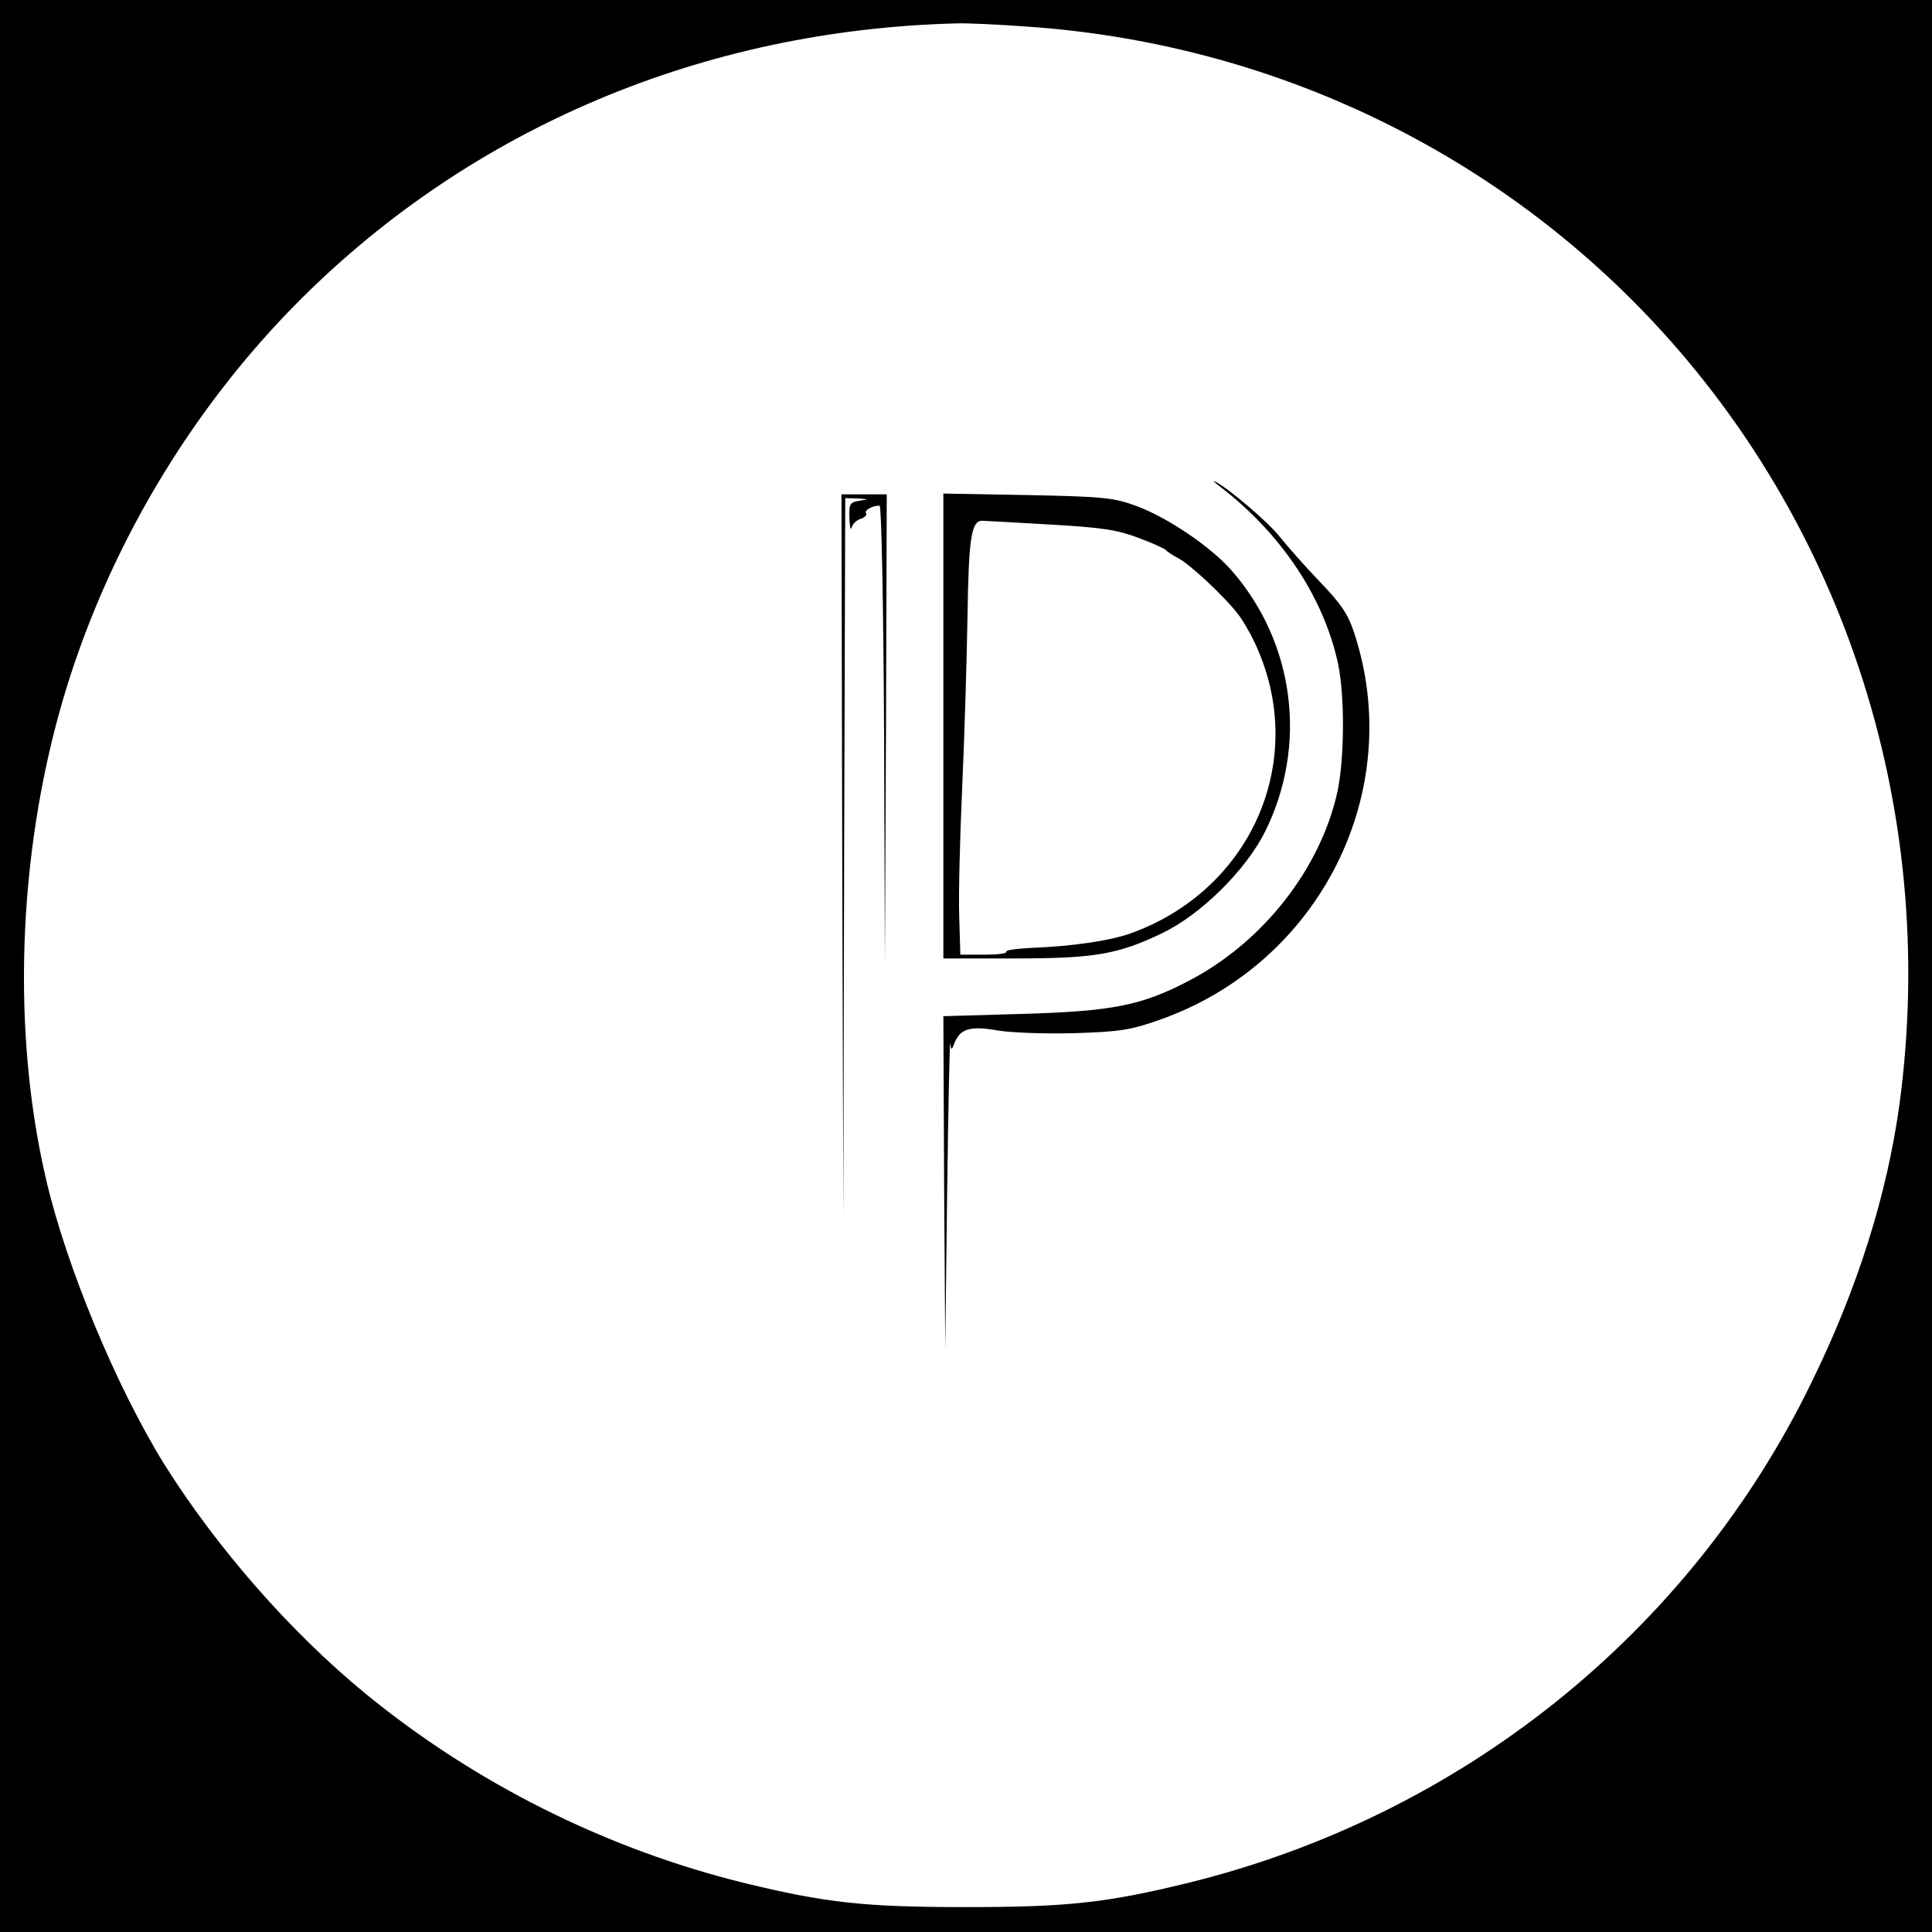
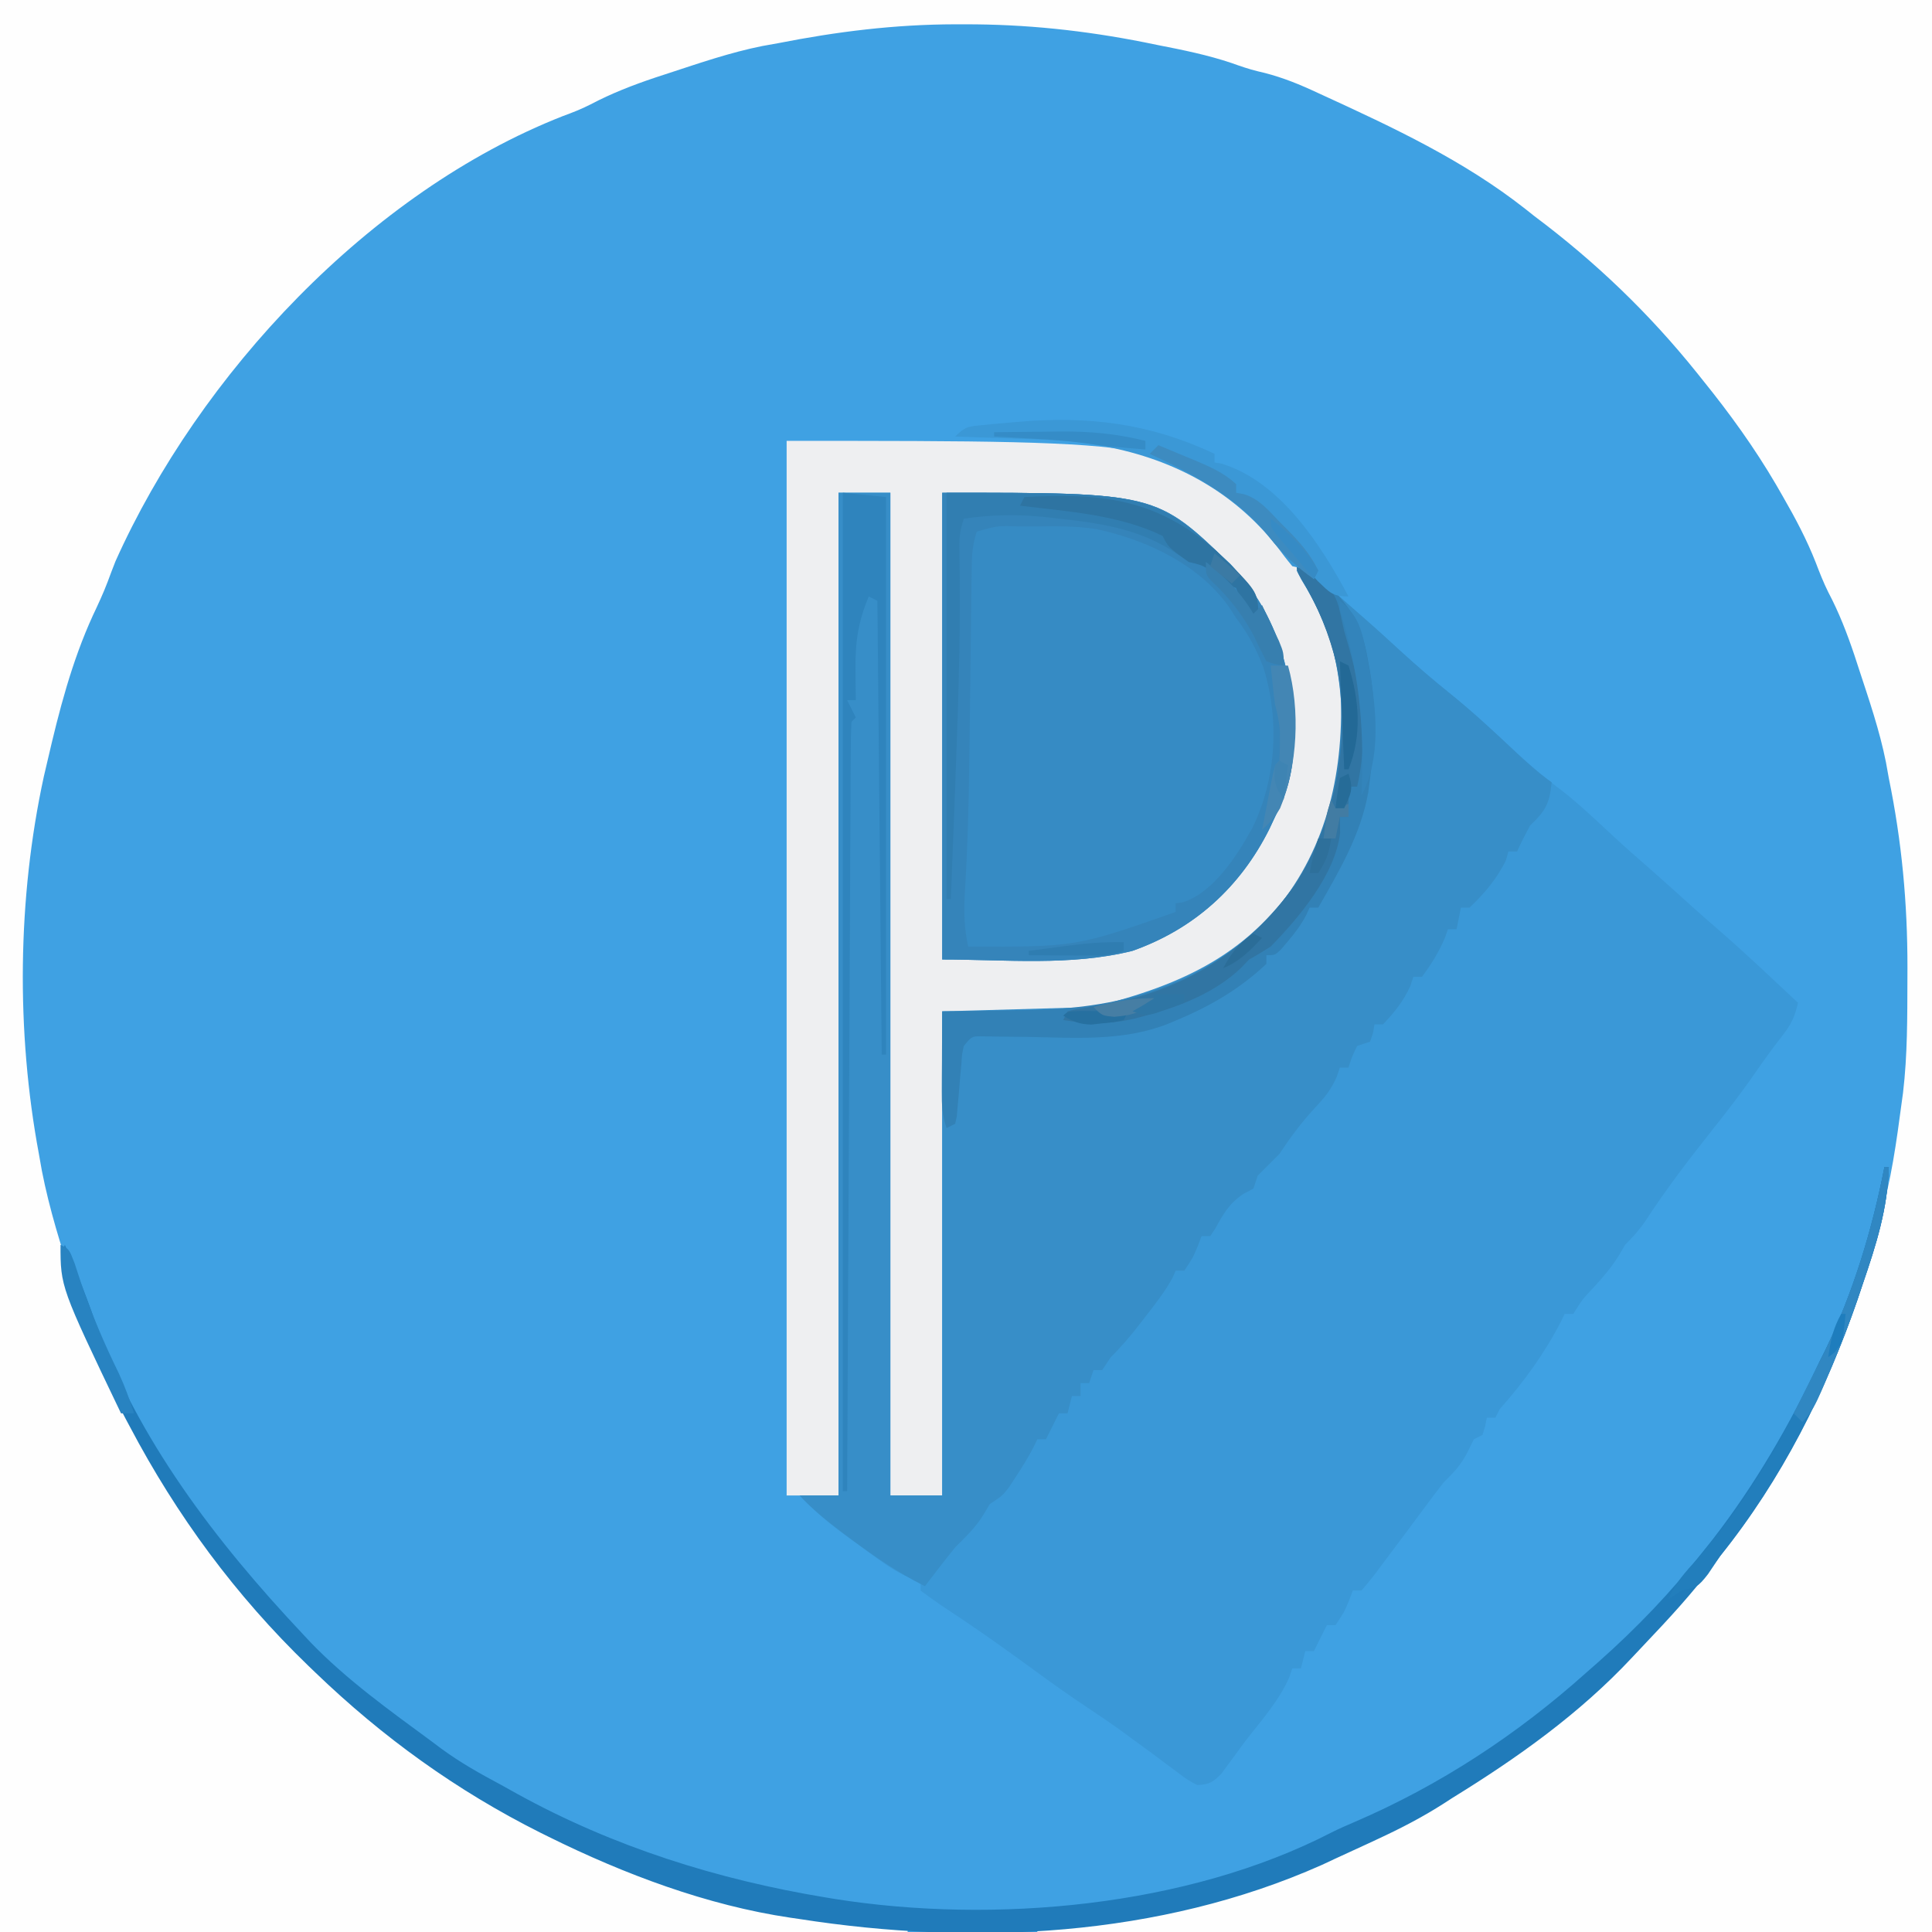
- <svg xmlns="http://www.w3.org/2000/svg" version="1.0" width="512pt" height="512pt" viewBox="0 0 512 512" preserveAspectRatio="xMidYMid meet">
-   <g transform="translate(0,512) scale(0.1,-0.1)" fill="#000000" stroke="none">
-     <path d="M0 2560 l0 -2560 2560 0 2560 0 0 2560 0 2560 -2560 0 -2560 0 0 -2560z m2729 2489 c606 -43 1172 -300 1596 -724 553 -553 815 -1341 709 -2130 -33 -241 -111 -489 -234 -740 -323 -663 -928 -1147 -1652 -1325 -217 -53 -320 -64 -588 -64 -268 0 -371 11 -588 64 -366 90 -715 265 -1005 503 -197 162 -390 382 -530 604 -127 204 -261 525 -315 758 -91 390 -75 855 42 1261 115 398 337 775 631 1069 457 457 1071 716 1740 733 28 1 115 -3 194 -9z" />
-     <path d="M3235 3829 c161 -124 273 -292 311 -468 18 -86 17 -248 -1 -336 -44 -205 -197 -402 -396 -505 -125 -65 -201 -80 -441 -87 l-208 -6 2 -441 3 -441 5 415 c3 228 7 406 8 395 3 -19 4 -19 12 2 15 37 42 45 115 32 38 -6 124 -9 203 -7 121 4 147 8 224 35 426 149 656 607 516 1028 -16 48 -34 75 -92 135 -39 41 -86 94 -104 117 -30 38 -136 129 -172 147 -8 4 -1 -3 15 -15z" />
-     <path d="M2232 2853 l3 -958 2 953 3 952 33 -1 c30 -2 30 -2 5 -6 -26 -4 -28 -8 -27 -46 1 -23 3 -34 6 -25 2 9 13 20 24 23 11 4 17 10 14 15 -5 8 17 20 36 20 5 0 10 -251 12 -607 l2 -608 3 623 2 622 -60 0 -60 0 2 -957z" />
-     <path d="M2500 3196 l0 -616 188 0 c214 0 275 11 392 67 102 49 222 167 273 270 113 228 78 500 -89 691 -56 64 -172 142 -255 172 -58 21 -85 24 -286 28 l-223 4 0 -616z m282 534 c139 -8 178 -14 234 -35 38 -14 71 -29 74 -33 3 -4 17 -13 32 -21 31 -16 120 -99 157 -146 13 -16 34 -52 47 -80 141 -301 -3 -645 -320 -765 -55 -22 -163 -38 -273 -42 -39 -2 -69 -6 -66 -10 2 -5 -24 -8 -59 -8 l-63 0 -3 103 c-2 56 2 210 8 343 6 132 12 335 14 450 3 208 10 254 39 254 7 0 87 -5 179 -10z" />
-   </g>
+ <svg xmlns="http://www.w3.org/2000/svg" version="1.1" width="447" height="447">
+   <path d="M0 0 C147.51 0 295.02 0 447 0 C447 147.51 447 295.02 447 447 C299.49 447 151.98 447 0 447 C0 299.49 0 151.98 0 0 Z " fill="#3FA1E3" transform="translate(0,0)" />
+   <path d="M0 0 C147.51 0 295.02 0 447 0 C447 147.51 447 295.02 447 447 C378.69 447 310.38 447 240 447 C240 446.67 240 446.34 240 446 C240.558 445.925 241.115 445.85 241.69 445.772 C300.479 437.783 355.298 413.69 392.773 365.969 C393.508 364.989 394.243 364.009 395 363 C395.444 362.411 395.888 361.822 396.345 361.215 C413.226 338.616 425.564 314.045 433.427 286.964 C433.908 285.317 434.414 283.677 434.926 282.039 C437.563 273.249 438.789 264.08 440 255 C440.098 254.285 440.196 253.571 440.297 252.834 C441.336 244.097 441.286 235.288 441.312 226.5 C441.315 225.639 441.318 224.778 441.321 223.891 C441.333 208.912 440.018 194.702 437 180 C436.785 178.804 436.569 177.607 436.348 176.375 C434.874 168.978 432.409 161.845 430.062 154.688 C429.726 153.66 429.39 152.632 429.044 151.574 C427.338 146.502 425.492 141.724 422.992 136.995 C421.877 134.752 420.987 132.472 420.094 130.133 C417.994 124.783 415.364 119.851 412.5 114.875 C411.716 113.511 411.716 113.511 410.916 112.119 C405.902 103.564 400.228 95.704 394 88 C393.548 87.434 393.096 86.868 392.63 86.284 C381.56 72.486 369.148 60.593 355 50 C354.309 49.452 353.618 48.904 352.906 48.34 C338.666 37.129 322.382 29.511 306 22 C304.706 21.405 304.706 21.405 303.386 20.798 C299.269 18.932 295.415 17.478 291 16.49 C288.938 15.985 287.001 15.319 285.004 14.602 C279.411 12.716 273.723 11.569 267.938 10.438 C266.92 10.229 265.902 10.021 264.854 9.807 C250.947 7.046 237.31 5.589 223.125 5.625 C222.421 5.625 221.717 5.624 220.992 5.624 C207.068 5.65 193.665 7.302 180 10 C178.194 10.323 178.194 10.323 176.352 10.652 C168.964 12.136 161.838 14.594 154.688 16.938 C153.66 17.274 152.632 17.61 151.574 17.956 C146.397 19.697 141.505 21.594 136.67 24.136 C134.567 25.224 132.408 26.058 130.188 26.875 C85.549 44.416 46.122 86.6 26.723 129.848 C26.093 131.442 25.482 133.043 24.891 134.652 C23.888 137.296 22.707 139.819 21.5 142.375 C16.57 153.154 13.662 164.491 11 176 C10.58 177.791 10.58 177.791 10.152 179.617 C4.02 207.782 3.715 238.695 9 267 C9.228 268.283 9.456 269.565 9.691 270.887 C11.438 279.802 14.121 288.398 17 297 C17.392 298.176 17.784 299.351 18.188 300.562 C25.593 321.999 35.72 342.289 50 360 C50.557 360.746 51.114 361.493 51.688 362.262 C56.945 369.301 62.95 375.646 69 382 C69.497 382.526 69.994 383.051 70.506 383.593 C77.776 391.242 85.466 397.801 94 404 C94.807 404.602 95.614 405.204 96.445 405.824 C114.177 418.717 134.144 428.566 154.959 435.333 C156.975 435.992 158.979 436.679 160.984 437.371 C176.907 442.749 193.339 444.43 210 446 C210 446.33 210 446.66 210 447 C140.7 447 71.4 447 0 447 C0 299.49 0 151.98 0 0 Z " fill="#FEFEFE" transform="translate(0,0)" />
+   <path d="M0 0 C3.96 0 7.92 0 12 0 C12 76.56 12 153.12 12 232 C15.96 232 19.92 232 24 232 C24 195.04 24 158.08 24 120 C35.55 119.67 47.1 119.34 59 119 C79.951 113.762 95.254 106.666 107.125 88.438 C116.143 72.819 118.678 53.588 114.375 36.125 C112.652 30.295 110.263 25.24 107.074 20.074 C106.72 19.39 106.365 18.705 106 18 C106.33 17.34 106.66 16.68 107 16 C107.629 16.568 108.258 17.137 108.906 17.723 C112.894 21.32 116.883 24.914 120.938 28.438 C124.112 31.198 127.215 34.028 130.312 36.875 C133.893 40.145 137.529 43.28 141.312 46.312 C145.771 49.904 149.962 53.702 154.125 57.625 C158.498 61.744 162.909 65.592 167.723 69.195 C171.725 72.367 175.412 75.895 179.152 79.367 C182.059 82.054 185.018 84.665 188.008 87.258 C191.232 90.077 194.4 92.958 197.578 95.828 C199.618 97.657 201.676 99.46 203.75 101.25 C209.98 106.669 215.966 112.365 222 118 C221.282 121.174 220.41 123.067 218.375 125.625 C216.087 128.568 213.914 131.546 211.812 134.625 C208.438 139.485 204.808 144.106 201.134 148.739 C196.069 155.141 191.148 161.658 186.688 168.5 C185.241 170.643 183.809 172.191 182 174 C181.56 174.758 181.121 175.516 180.668 176.297 C178.959 179.067 177.076 181.296 174.875 183.688 C172.114 186.622 172.114 186.622 170 190 C169.34 190 168.68 190 168 190 C167.737 190.55 167.474 191.101 167.203 191.668 C163.355 199.127 158.577 205.759 153 212 C152.67 212.66 152.34 213.32 152 214 C151.34 214 150.68 214 150 214 C149.814 214.959 149.814 214.959 149.625 215.938 C149.419 216.618 149.213 217.299 149 218 C148.34 218.33 147.68 218.66 147 219 C146.546 219.928 146.093 220.856 145.625 221.812 C144.009 224.983 142.492 226.526 140 229 C138.596 230.79 137.223 232.605 135.875 234.438 C135.098 235.483 134.32 236.528 133.52 237.605 C133.112 238.155 132.704 238.705 132.284 239.271 C130.055 242.273 127.817 245.267 125.562 248.25 C125.138 248.823 124.713 249.396 124.275 249.986 C123.231 251.362 122.121 252.686 121 254 C120.34 254 119.68 254 119 254 C118.711 254.763 118.422 255.526 118.125 256.312 C117 259 117 259 115 262 C114.34 262 113.68 262 113 262 C112.691 262.619 112.381 263.238 112.062 263.875 C111.375 265.25 110.688 266.625 110 268 C109.34 268 108.68 268 108 268 C107.67 269.32 107.34 270.64 107 272 C106.34 272 105.68 272 105 272 C104.635 273.06 104.635 273.06 104.262 274.141 C101.817 279.68 97.678 284.23 94 289 C93.337 289.906 92.675 290.812 91.992 291.746 C91.397 292.552 90.801 293.357 90.188 294.188 C89.665 294.903 89.143 295.618 88.605 296.355 C86.688 298.319 85.747 298.897 83 299 C80.809 297.848 80.809 297.848 78.438 296.062 C77.123 295.092 77.123 295.092 75.781 294.102 C74.863 293.408 73.946 292.715 73 292 C71.148 290.642 69.294 289.288 67.438 287.938 C66.198 287.023 66.198 287.023 64.934 286.09 C62.547 284.389 60.139 282.756 57.695 281.141 C53.185 278.15 48.805 275.006 44.438 271.812 C39.76 268.403 35.072 265.024 30.277 261.781 C29.536 261.28 28.795 260.779 28.031 260.262 C26.617 259.311 25.198 258.366 23.775 257.427 C22.149 256.334 20.569 255.173 19 254 C19 253.34 19 252.68 19 252 C18.263 251.729 17.525 251.458 16.766 251.179 C14.124 250.053 12.071 248.811 9.75 247.137 C8.977 246.579 8.203 246.022 7.406 245.447 C6.215 244.576 6.215 244.576 5 243.688 C4.206 243.118 3.412 242.549 2.594 241.963 C-1.625 238.901 -5.448 235.817 -9 232 C-6.03 232 -3.06 232 0 232 C0 155.44 0 78.88 0 0 Z " fill="#3A98D7" transform="translate(194,114)" />
+   <path d="M0 0 C90.095 0 90.095 0 111.121 20.02 C123.484 33.009 129.663 49.115 129.335 67.008 C129.124 72.547 128.572 77.688 127 83 C126.54 84.613 126.54 84.613 126.07 86.258 C120.216 104.627 108.335 116.9 91.719 126.289 C74.32 134.794 54.674 132 36 132 C36 168.96 36 205.92 36 244 C32.04 244 28.08 244 24 244 C24 167.44 24 90.88 24 12 C20.04 12 16.08 12 12 12 C12 88.56 12 165.12 12 244 C8.04 244 4.08 244 0 244 C0 163.48 0 82.96 0 0 Z " fill="#EEEFF1" transform="translate(182,102)" />
+   <path d="M0 0 C3.96 0 7.92 0 12 0 C12 76.56 12 153.12 12 232 C15.96 232 19.92 232 24 232 C24 195.04 24 158.08 24 120 C35.55 119.67 47.1 119.34 59 119 C79.951 113.762 95.254 106.666 107.125 88.438 C116.143 72.819 118.678 53.588 114.375 36.125 C112.652 30.295 110.263 25.24 107.074 20.074 C106.72 19.39 106.365 18.705 106 18 C106.33 17.34 106.66 16.68 107 16 C107.629 16.568 108.258 17.137 108.906 17.723 C112.894 21.32 116.883 24.914 120.938 28.438 C124.112 31.198 127.215 34.028 130.312 36.875 C133.893 40.145 137.529 43.28 141.312 46.312 C146.512 50.501 151.384 54.984 156.23 59.572 C159.046 62.23 161.823 64.767 165 67 C164.554 71.907 163.529 73.679 160 77 C158.94 78.969 157.925 80.964 157 83 C156.34 83 155.68 83 155 83 C154.814 83.66 154.629 84.32 154.438 85 C152.392 89.269 149.428 92.742 146 96 C145.34 96 144.68 96 144 96 C143.67 97.65 143.34 99.3 143 101 C142.34 101 141.68 101 141 101 C140.629 102.052 140.629 102.052 140.25 103.125 C138.828 106.395 137.128 109.141 135 112 C134.34 112 133.68 112 133 112 C132.66 113.052 132.66 113.052 132.312 114.125 C130.662 117.741 128.709 120.088 126 123 C125.34 123 124.68 123 124 123 C123.845 123.959 123.845 123.959 123.688 124.938 C123.347 125.958 123.347 125.958 123 127 C122.01 127.33 121.02 127.66 120 128 C118.781 130.504 118.781 130.504 118 133 C117.34 133 116.68 133 116 133 C115.75 133.733 115.5 134.467 115.242 135.223 C113.899 138.226 112.376 140.055 110.125 142.438 C107.037 145.792 104.511 149.19 102 153 C100.333 154.667 98.667 156.333 97 158 C96.67 158.99 96.34 159.98 96 161 C95.257 161.392 94.515 161.784 93.75 162.188 C90.36 164.422 89.05 166.854 87.113 170.355 C86.746 170.898 86.379 171.441 86 172 C85.34 172 84.68 172 84 172 C83.711 172.763 83.422 173.526 83.125 174.312 C82 177 82 177 80 180 C79.34 180 78.68 180 78 180 C77.772 180.525 77.544 181.049 77.309 181.59 C75.549 184.831 73.323 187.663 71.062 190.562 C70.62 191.139 70.177 191.716 69.721 192.311 C67.61 195.038 65.458 197.586 63 200 C62.34 200.99 61.68 201.98 61 203 C60.34 203 59.68 203 59 203 C58.67 203.99 58.34 204.98 58 206 C57.34 206 56.68 206 56 206 C56 206.99 56 207.98 56 209 C55.34 209 54.68 209 54 209 C53.67 210.32 53.34 211.64 53 213 C52.34 213 51.68 213 51 213 C50.536 213.928 50.536 213.928 50.062 214.875 C49.375 216.25 48.688 217.625 48 219 C47.34 219 46.68 219 46 219 C45.731 219.565 45.461 220.129 45.184 220.711 C43.937 223.121 42.553 225.358 41.062 227.625 C40.558 228.401 40.054 229.177 39.535 229.977 C38 232 38 232 35 234 C34.546 234.763 34.093 235.526 33.625 236.312 C31.765 239.388 29.543 241.457 27 244 C24.605 246.953 22.293 249.967 20 253 C13.759 249.88 8.254 246.112 2.688 241.938 C1.647 241.16 1.647 241.16 0.586 240.366 C-2.843 237.764 -6.054 235.158 -9 232 C-6.03 232 -3.06 232 0 232 C0 155.44 0 78.88 0 0 Z " fill="#378EC8" transform="translate(194,114)" />
+   <path d="M0 0 C49.525 0 49.525 0 66.664 16.574 C78.141 28.492 81.512 42.933 81.277 59 C81.055 64.95 79.721 69.71 77 75 C76.576 75.907 76.152 76.815 75.715 77.75 C68.97 91.278 58.258 100.965 44 106 C29.757 109.561 14.682 108 0 108 C0 72.36 0 36.72 0 0 Z " fill="#368BC4" transform="translate(218,114)" />
+   <path d="M0 0 C0.33 0 0.66 0 1 0 C0.777 9.555 -1.935 18.059 -5 27 C-5.394 28.179 -5.789 29.359 -6.195 30.574 C-13.576 52.008 -23.728 72.3 -38 90 C-38.557 90.746 -39.114 91.493 -39.688 92.262 C-44.494 98.697 -49.916 104.541 -55.441 110.358 C-56.446 111.416 -57.446 112.478 -58.441 113.544 C-70.601 126.539 -84.898 136.695 -100 146 C-100.918 146.595 -100.918 146.595 -101.854 147.201 C-106.812 150.391 -111.905 153.021 -117.25 155.5 C-118.091 155.892 -118.931 156.283 -119.797 156.687 C-122.195 157.798 -124.597 158.899 -127 160 C-128.566 160.733 -128.566 160.733 -130.164 161.48 C-167.731 178.207 -210.94 180.254 -251 174 C-251.7 173.898 -252.4 173.797 -253.122 173.692 C-272.417 170.839 -291.58 163.617 -309 155 C-309.985 154.513 -309.985 154.513 -310.989 154.016 C-330.302 144.331 -347.448 131.962 -363 117 C-363.542 116.48 -364.084 115.96 -364.642 115.424 C-381.49 99.164 -395.095 80.702 -406 60 C-406.318 59.406 -406.636 58.812 -406.964 58.201 C-411.834 49.073 -415.56 39.728 -419 30 C-419.532 28.561 -419.532 28.561 -420.074 27.094 C-422.125 21.376 -422.125 21.376 -421 18 C-418.572 23.702 -416.18 29.38 -414.188 35.25 C-404.26 62.959 -385.949 86.801 -366 108 C-365.384 108.659 -364.768 109.317 -364.133 109.996 C-355.715 118.716 -345.728 125.834 -336 133 C-335.012 133.743 -335.012 133.743 -334.004 134.5 C-329.562 137.783 -324.864 140.396 -320 143 C-318.759 143.689 -317.518 144.38 -316.277 145.07 C-294.06 157.305 -269.99 164.874 -245 169 C-243.931 169.178 -243.931 169.178 -242.841 169.359 C-206.125 175.153 -161.412 171.261 -127.926 153.969 C-126.168 153.085 -124.361 152.3 -122.551 151.527 C-102.845 143.051 -84.942 131.285 -69 117 C-68.096 116.206 -67.193 115.412 -66.262 114.594 C-57.318 106.668 -49.394 98.398 -42 89 C-41.279 88.096 -40.559 87.193 -39.816 86.262 C-29.926 73.516 -21.869 59.575 -15 45 C-14.575 44.152 -14.149 43.304 -13.711 42.43 C-7.266 29.166 -2.816 14.455 0 0 Z " fill="#207BBA" transform="translate(436,270)" />
+   <path d="M0 0 C49.525 0 49.525 0 66.664 16.574 C78.141 28.492 81.512 42.933 81.277 59 C81.055 64.95 79.721 69.71 77 75 C76.576 75.907 76.152 76.815 75.715 77.75 C68.97 91.278 58.258 100.965 44 106 C29.757 109.561 14.682 108 0 108 C0 72.36 0 36.72 0 0 Z M8 9 C6.929 12.212 6.85 14.58 6.811 17.958 C6.794 19.188 6.777 20.418 6.76 21.686 C6.753 22.345 6.747 23.004 6.74 23.682 C6.718 25.768 6.691 27.854 6.663 29.939 C6.603 34.397 6.551 38.855 6.5 43.312 C6.432 49.121 6.359 54.93 6.281 60.738 C6.272 61.444 6.263 62.15 6.254 62.877 C6.124 72.718 5.854 82.541 5.242 92.365 C4.991 96.757 5.058 100.661 6 105 C30.916 105.09 30.916 105.09 54 97 C54 96.34 54 95.68 54 95 C54.855 94.874 54.855 94.874 55.727 94.746 C62.884 92.397 68.306 83.827 71.781 77.504 C77.334 66.095 78.078 52.385 74.25 40.25 C72.619 36.099 70.739 32.544 68 29 C67.604 28.377 67.209 27.755 66.801 27.113 C59.959 16.822 47.442 10.93 35.6 8.399 C30.767 7.657 25.94 7.754 21.062 7.812 C19.503 7.813 19.503 7.813 17.912 7.814 C12.791 7.626 12.791 7.626 8 9 Z " fill="#3584BA" transform="translate(218,114)" />
+   <path d="M0 0 C1.216 0.843 2.423 1.7 3.625 2.562 C4.298 3.038 4.971 3.514 5.664 4.004 C12.015 9.431 15.004 14.112 16.438 22.375 C16.599 23.248 16.76 24.122 16.926 25.022 C18.345 33.535 18.159 41.478 17 50 C16.857 51.105 16.714 52.209 16.566 53.348 C14.803 63.164 9.89 71.44 5 80 C4.34 80 3.68 80 3 80 C2.732 80.583 2.464 81.165 2.188 81.766 C0.985 84.028 -0.338 85.806 -2 87.75 C-2.516 88.364 -3.031 88.977 -3.562 89.609 C-5 91 -5 91 -7 91 C-7 91.66 -7 92.32 -7 93 C-13.108 98.778 -19.968 102.787 -27.688 106 C-28.719 106.435 -28.719 106.435 -29.771 106.88 C-40.302 111.023 -51.397 110.082 -62.526 109.904 C-64.537 109.874 -66.548 109.857 -68.559 109.84 C-69.748 109.823 -70.937 109.806 -72.162 109.789 C-75.135 109.7 -75.135 109.7 -77 112 C-77.427 113.914 -77.427 113.914 -77.562 116.098 C-77.637 116.899 -77.712 117.7 -77.789 118.525 C-77.93 120.221 -78.071 121.916 -78.211 123.611 C-78.286 124.411 -78.36 125.211 -78.438 126.035 C-78.498 126.771 -78.559 127.507 -78.621 128.266 C-78.809 129.124 -78.809 129.124 -79 130 C-79.66 130.33 -80.32 130.66 -81 131 C-82.039 127.882 -82.115 125.725 -82.098 122.457 C-82.094 121.384 -82.091 120.311 -82.088 119.205 C-82.08 118.086 -82.071 116.966 -82.062 115.812 C-82.058 114.681 -82.053 113.55 -82.049 112.385 C-82.037 109.59 -82.021 106.795 -82 104 C-81.024 103.991 -80.047 103.981 -79.041 103.972 C-75.335 103.931 -71.63 103.865 -67.925 103.792 C-66.337 103.765 -64.749 103.743 -63.161 103.729 C-41.641 103.525 -22.805 98.613 -7.035 83.062 C5.955 68.964 10.605 51.332 10.277 32.492 C9.832 22.173 6.491 12.882 1.172 4.074 C0 2 0 2 0 0 Z " fill="#3281B6" transform="translate(300,130)" />
+   <path d="M0 0 C3.3 0.33 6.6 0.66 10 1 C10 43.57 10 86.14 10 130 C9.67 130 9.34 130 9 130 C8.67 95.35 8.34 60.7 8 25 C7.34 24.67 6.68 24.34 6 24 C3.58 29.808 2.86 34.449 2.938 40.75 C2.942 41.447 2.947 42.145 2.951 42.863 C2.963 44.576 2.981 46.288 3 48 C2.34 48 1.68 48 1 48 C1.66 49.32 2.32 50.64 3 52 C2.505 52.495 2.505 52.495 2 53 C1.891 55.291 1.853 57.585 1.842 59.878 C1.837 60.606 1.832 61.333 1.827 62.083 C1.811 64.54 1.803 66.997 1.795 69.453 C1.785 71.207 1.775 72.961 1.765 74.715 C1.738 79.491 1.717 84.268 1.697 89.045 C1.675 94.031 1.647 99.017 1.621 104.003 C1.571 113.452 1.526 122.901 1.483 132.35 C1.433 143.104 1.378 153.859 1.323 164.613 C1.209 186.742 1.102 208.871 1 231 C0.67 231 0.34 231 0 231 C0 154.77 0 78.54 0 0 Z " fill="#2F84BD" transform="translate(195,114)" />
+   <path d="M0 0 C47.923 0 47.923 0 65.625 16.438 C71.838 23.141 71.838 23.141 72.25 27.875 C72.168 28.576 72.085 29.277 72 30 C69.748 27.312 68.118 25.354 67 22 C65.515 21.505 65.515 21.505 64 21 C63.361 20.34 62.721 19.68 62.062 19 C59.808 16.814 58.943 16.693 56 16 C55.134 15.402 54.267 14.804 53.375 14.188 C45.017 8.47 35.897 7.053 26 6 C24.94 5.876 23.881 5.753 22.789 5.625 C16.375 4.965 10.382 5.082 4 6 C3.023 8.932 2.908 10.629 2.973 13.668 C2.986 14.68 3 15.693 3.014 16.736 C3.03 17.875 3.046 19.014 3.062 20.188 C3.19 36.076 2.591 51.937 2 67.812 C1.952 69.101 1.904 70.389 1.855 71.716 C1.577 79.145 1.292 86.572 1 94 C0.67 94 0.34 94 0 94 C0 62.98 0 31.96 0 0 Z " fill="#317EB1" transform="translate(219,114)" />
+   <path d="M0 0 C4.609 2.693 8.174 5.105 9.75 10.375 C10.179 12.247 10.594 14.123 11 16 C11.349 17.213 11.699 18.426 12.059 19.676 C15.13 30.397 16.559 40.952 14 52 C13.34 52 12.68 52 12 52 C12 54.31 12 56.62 12 59 C11.34 59 10.68 59 10 59 C10.021 60.196 10.041 61.392 10.062 62.625 C9.03 72.224 0.585 82.266 -6 89 C-7.635 90.051 -9.299 91.06 -11 92 C-11.602 92.624 -12.204 93.248 -12.824 93.891 C-18.732 99.619 -27.13 102.92 -35 105 C-35.813 105.217 -36.627 105.433 -37.465 105.656 C-43.32 107.028 -48.068 106.957 -54 106 C-53.505 105.01 -53.505 105.01 -53 104 C-51.273 103.517 -51.273 103.517 -49.02 103.176 C-48.192 103.038 -47.364 102.901 -46.511 102.759 C-45.175 102.538 -45.175 102.538 -43.812 102.312 C-25.679 98.978 -11.239 89.812 -0.414 74.801 C9.112 60.174 12.629 41.101 9.316 23.945 C7.534 16.711 5.024 10.452 1.172 4.074 C0 2 0 2 0 0 Z " fill="#3175A3" transform="translate(300,130)" />
+   <path d="M0 0 C0 0.66 0 1.32 0 2 C0.553 2.094 1.106 2.188 1.676 2.285 C15.321 6.482 24.692 21.195 31 33 C27.222 33 26.626 32.032 23.938 29.5 C21.381 26.766 21.381 26.766 18 26 C16.781 24.542 15.625 23.031 14.5 21.5 C4.034 8.202 -10.426 0.773 -27 -2 C-28.003 -2.177 -29.006 -2.353 -30.039 -2.535 C-35.827 -3.214 -41.616 -3.369 -47.438 -3.562 C-48.646 -3.606 -49.854 -3.649 -51.1 -3.693 C-54.066 -3.799 -57.033 -3.901 -60 -4 C-57.672 -6.328 -56.988 -6.326 -53.816 -6.633 C-52.977 -6.717 -52.137 -6.801 -51.272 -6.888 C-49.931 -7.005 -49.931 -7.005 -48.562 -7.125 C-47.193 -7.249 -47.193 -7.249 -45.796 -7.376 C-29.333 -8.802 -15.161 -7.143 0 0 Z " fill="#3B98D6" transform="translate(281,105)" />
+   <path d="M0 0 C0.33 0 0.66 0 1 0 C0.777 9.555 -1.935 18.059 -5 27 C-5.394 28.179 -5.789 29.359 -6.195 30.574 C-13.605 52.092 -23.834 72.133 -38 90 C-38.946 91.39 -39.885 92.785 -40.812 94.188 C-43.209 97.269 -43.496 97.232 -47 98 C-48.485 98.99 -48.485 98.99 -50 100 C-48.404 96.223 -45.989 93.648 -43.25 90.625 C-31.479 77.125 -22.508 61.193 -15 45 C-14.557 44.113 -14.113 43.226 -13.656 42.312 C-7.218 29.105 -2.805 14.4 0 0 Z " fill="#227EBC" transform="translate(436,270)" />
+   <path d="M0 0 C17.958 -0.951 30.504 0.283 44.578 12.629 C53.854 21.711 53.854 21.711 54.176 26.766 C54.089 27.872 54.089 27.872 54 29 C51.748 26.312 50.118 24.354 49 21 C48.01 20.67 47.02 20.34 46 20 C45.361 19.34 44.721 18.68 44.062 18 C41.82 15.825 40.917 15.707 38 15 C33.309 11.618 33.309 11.618 32 9 C21.851 4.065 10.04 3.347 -1 2 C-0.67 1.34 -0.34 0.68 0 0 Z " fill="#2E74A2" transform="translate(237,115)" />
+   <path d="M0 0 C2.253 0.931 4.502 1.869 6.75 2.812 C7.384 3.074 8.018 3.335 8.672 3.604 C12.109 5.054 15.24 6.456 18 9 C18 9.66 18 10.32 18 11 C18.6 11.112 19.2 11.225 19.818 11.341 C23.361 12.411 25.548 15.158 28.062 17.75 C28.592 18.276 29.121 18.802 29.666 19.344 C32.604 22.322 35.178 25.181 37 29 C36.67 29.66 36.34 30.32 36 31 C32.049 28.22 28.583 25.044 25.617 21.215 C18.584 12.326 8.172 6.679 -2 2 C-1.34 1.34 -0.68 0.68 0 0 Z " fill="#3D8BC0" transform="translate(268,103)" />
+   <path d="M0 0 C0.33 0 0.66 0 1 0 C0.777 9.555 -1.935 18.059 -5 27 C-5.592 28.769 -5.592 28.769 -6.195 30.574 C-8.436 37.081 -10.957 43.436 -13.688 49.75 C-13.985 50.442 -14.283 51.134 -14.589 51.848 C-15.825 54.649 -16.816 56.816 -19 59 C-19.66 58.34 -20.32 57.68 -21 57 C-20.625 56.261 -20.25 55.523 -19.863 54.762 C-18.226 51.516 -16.611 48.259 -15 45 C-14.582 44.172 -14.165 43.345 -13.734 42.492 C-7.313 29.178 -2.823 14.494 0 0 Z " fill="#3087C2" transform="translate(436,270)" />
+   <path d="M0 0 C1.32 0 2.64 0 4 0 C6.871 10.216 6.225 23.289 2.168 33.004 C0.987 35.022 -0.265 36.444 -2 38 C-1.525 35.52 -1.046 33.041 -0.562 30.562 C-0.428 29.855 -0.293 29.148 -0.154 28.42 C0.887 23.113 0.887 23.113 2 22 C2.099 20.565 2.13 19.126 2.125 17.688 C2.129 16.518 2.129 16.518 2.133 15.324 C2.004 13.07 1.573 11.176 1 9 C0.788 7.42 0.601 5.836 0.438 4.25 C0.354 3.451 0.27 2.652 0.184 1.828 C0.123 1.225 0.062 0.622 0 0 Z " fill="#4386B4" transform="translate(294,154)" />
+   <path d="M0 0 C2 1 2 1 3.262 4.289 C3.742 5.733 4.217 7.178 4.688 8.625 C7.152 15.932 10.096 22.808 13.484 29.73 C14.898 32.78 16.007 35.792 17 39 C16.01 39 15.02 39 14 39 C0 9.761 0 9.761 0 0 Z " fill="#2883C1" transform="translate(14,288)" />
+   <path d="M0 0 C4.56 3.613 8.017 6.988 11 12 C11.66 11.34 12.32 10.68 13 10 C13.84 11.768 14.672 13.539 15.5 15.312 C15.964 16.299 16.428 17.285 16.906 18.301 C18 21 18 21 18 24 C16.113 23.719 16.113 23.719 14 23 C13.031 21.129 12.074 19.25 11.203 17.332 C8.749 12.574 5.232 8.049 1.285 4.426 C0 3 0 3 0 0 Z " fill="#377FAF" transform="translate(279,130)" />
+   <path d="M0 0 C4.654 3.576 5.28 7.702 6.312 13.188 C6.569 14.508 6.569 14.508 6.831 15.855 C8.457 25.108 9.609 36.468 5 45 C5.026 44.372 5.052 43.745 5.079 43.098 C5.608 28.416 4.366 16.001 0 2 C0 1.34 0 0.68 0 0 Z " fill="#3384BB" transform="translate(310,139)" />
+   <path d="M0 0 C0.99 0.495 0.99 0.495 2 1 C4.519 8.977 5.137 17.158 2 25 C1.67 25 1.34 25 1 25 C0.67 16.75 0.34 8.5 0 0 Z " fill="#236996" transform="translate(310,153)" />
+   <path d="M0 0 C3.958 -0.059 7.916 -0.094 11.875 -0.125 C12.984 -0.142 14.092 -0.159 15.234 -0.176 C22.079 -0.216 28.355 0.333 35 2 C35 2.66 35 3.32 35 4 C33.312 3.857 31.625 3.71 29.938 3.562 C28.998 3.481 28.058 3.4 27.09 3.316 C24.95 3.097 22.815 2.821 20.688 2.5 C16.479 1.929 12.301 1.659 8.062 1.438 C7.283 1.394 6.504 1.351 5.701 1.307 C3.801 1.202 1.9 1.1 0 1 C0 0.67 0 0.34 0 0 Z " fill="#358CC7" transform="translate(230,100)" />
+   <path d="M0 0 C0 0.66 0 1.32 0 2 C-2.824 2.941 -4.529 3.117 -7.449 3.098 C-8.297 3.094 -9.144 3.091 -10.018 3.088 C-10.899 3.08 -11.78 3.071 -12.688 3.062 C-13.58 3.058 -14.473 3.053 -15.393 3.049 C-17.595 3.037 -19.798 3.021 -22 3 C-22 2.67 -22 2.34 -22 2 C-19.459 1.662 -16.917 1.329 -14.375 1 C-13.662 0.905 -12.949 0.809 -12.215 0.711 C-8.112 0.184 -4.148 -0.105 0 0 Z " fill="#2F7DB1" transform="translate(260,218)" />
+   <path d="M0 0 C1.932 0.017 1.932 0.017 3.902 0.035 C5.193 0.044 6.483 0.053 7.812 0.062 C8.812 0.074 9.811 0.086 10.84 0.098 C10.51 0.758 10.18 1.418 9.84 2.098 C7.695 2.582 7.695 2.582 5.027 2.848 C4.155 2.946 3.282 3.044 2.383 3.145 C-0.368 3.094 -1.831 2.509 -4.16 1.098 C-3.16 0.098 -3.16 0.098 0 0 Z " fill="#2670A0" transform="translate(250.1602,233.9023)" />
+   <path d="M0 0 C0.33 0.66 0.66 1.32 1 2 C1.99 1.67 2.98 1.34 4 1 C4 1.99 4 2.98 4 4 C3.34 4 2.68 4 2 4 C1.67 5.65 1.34 7.3 1 9 C0.34 9 -0.32 9 -1 9 C-1.33 9.66 -1.66 10.32 -2 11 C-1.125 3.375 -1.125 3.375 0 0 Z " fill="#427CA3" transform="translate(308,185)" />
+   <path d="M0 0 C4.56 3.613 8.017 6.988 11 12 C10.67 12.66 10.34 13.32 10 14 C8.814 12.577 7.628 11.153 6.445 9.727 C5.492 8.588 4.529 7.457 3.555 6.336 C0 2.212 0 2.212 0 0 Z " fill="#368BC5" transform="translate(294,120)" />
+   <path d="M0 0 C-3.07 3.07 -5.885 3.913 -10.188 4.25 C-13 4 -13 4 -15 2 C-9.925 0.737 -5.272 -0.27 0 0 Z " fill="#467EA4" transform="translate(268,231)" />
+   <path d="M0 0 C2.31 0 4.62 0 7 0 C7 0.66 7 1.32 7 2 C5.567 2.532 4.128 3.05 2.688 3.562 C1.487 3.998 1.487 3.998 0.262 4.441 C-2 5 -2 5 -5 4 C-4.175 3.526 -3.35 3.051 -2.5 2.562 C-1.262 1.789 -1.262 1.789 0 1 C0 0.67 0 0.34 0 0 Z " fill="#2E76A5" transform="translate(267,230)" />
+   <path d="M0 0 C0.99 0 1.98 0 3 0 C2.453 3.375 1.945 5.082 0 8 C-0.66 8 -1.32 8 -2 8 C-1.477 5.237 -0.891 2.674 0 0 Z " fill="#2E709B" transform="translate(305,194)" />
+   <path d="M0 0 C1.208 3.623 0.543 4.641 -1 8 C-1.66 8 -2.32 8 -3 8 C-2.744 5.657 -2.407 3.322 -2 1 C-1.34 0.67 -0.68 0.34 0 0 Z " fill="#266C98" transform="translate(312,179)" />
+   <path d="M0 0 C1.98 1.65 3.96 3.3 6 5 C5.34 5.66 4.68 6.32 4 7 C2.35 5.68 0.7 4.36 -1 3 C-0.67 2.01 -0.34 1.02 0 0 Z " fill="#3B7AA4" transform="translate(281,128)" />
+   <path d="M0 0 C0.66 0.33 1.32 0.66 2 1 C-0.808 3.964 -3.183 6.445 -7 8 C-5.089 4.464 -3.374 2.21 0 0 Z " fill="#2B6D98" transform="translate(290,216)" />
+   <path d="M0 0 C0.33 0 0.66 0 1 0 C0.385 6.523 0.385 6.523 -1.562 8.938 C-2.037 9.288 -2.511 9.639 -3 10 C-2.493 6.281 -1.884 3.265 0 0 Z " fill="#1E7DBD" transform="translate(426,304)" />
+   <path d="M0 0 C0.66 0.33 1.32 0.66 2 1 C1.67 3.64 1.34 6.28 1 9 C-1.148 5.778 -1.294 4.722 -1 1 C-0.67 0.67 -0.34 0.34 0 0 Z " fill="#3E84B3" transform="translate(296,176)" />
</svg>
